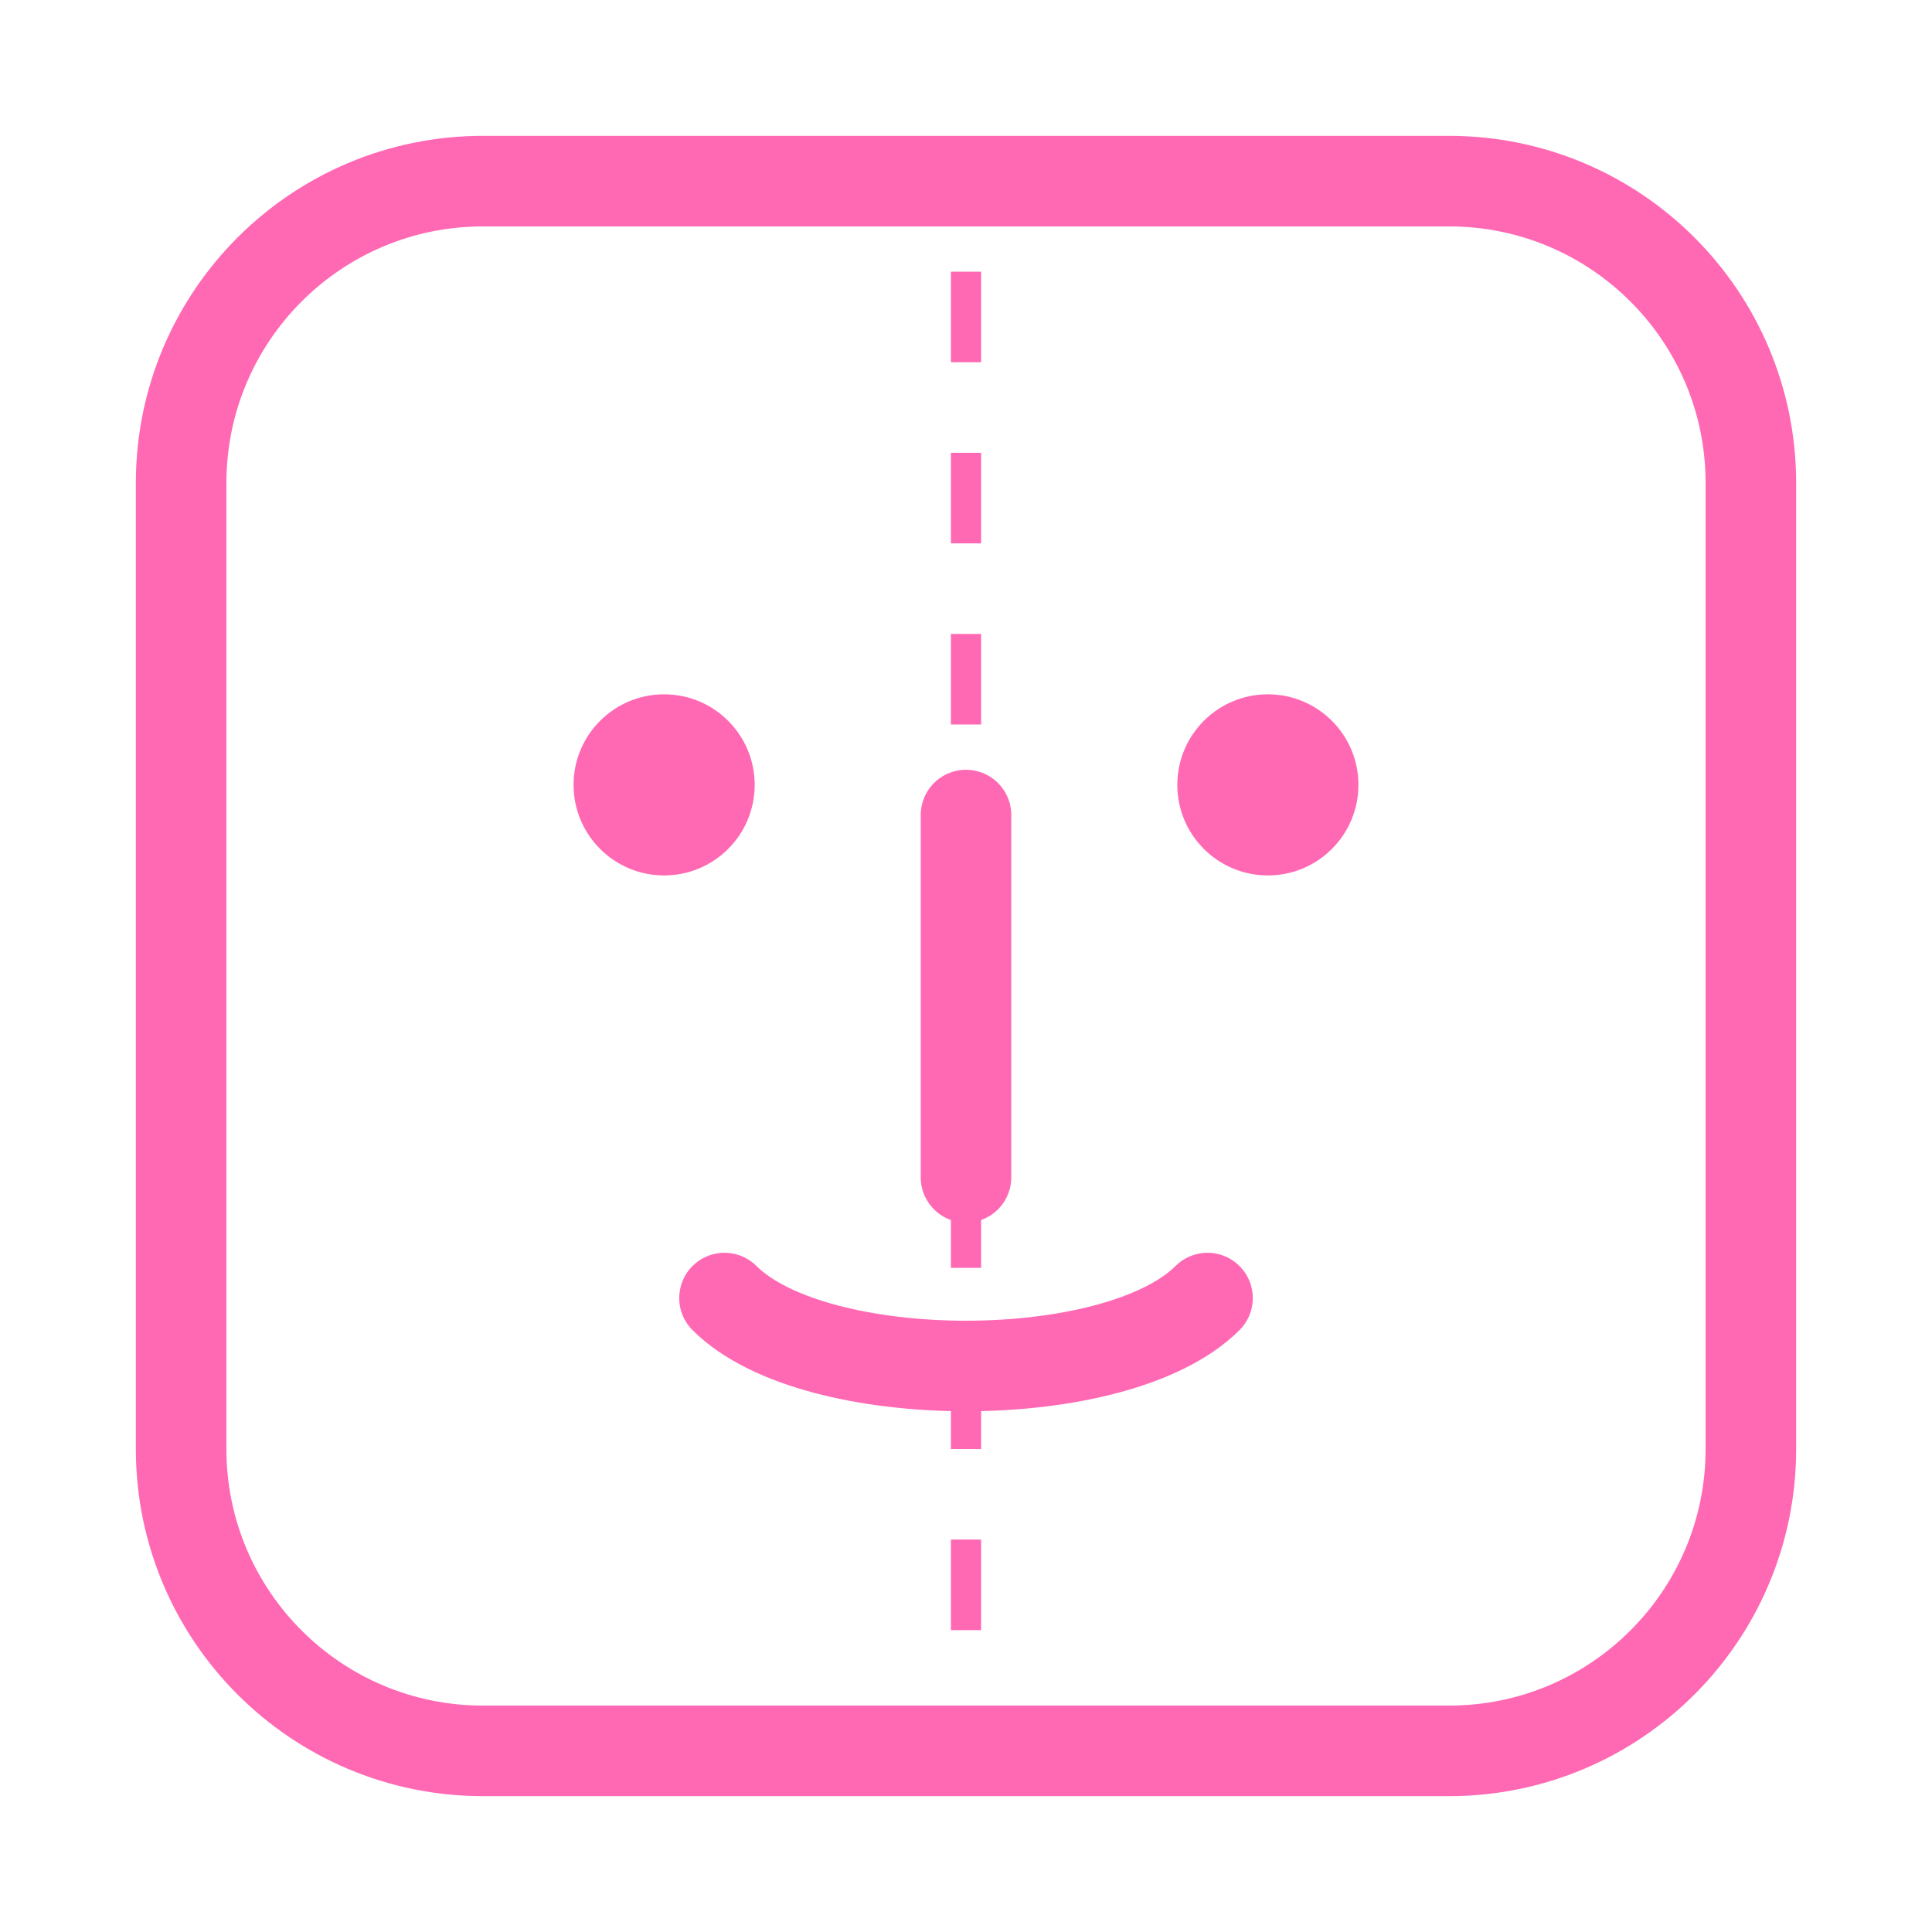
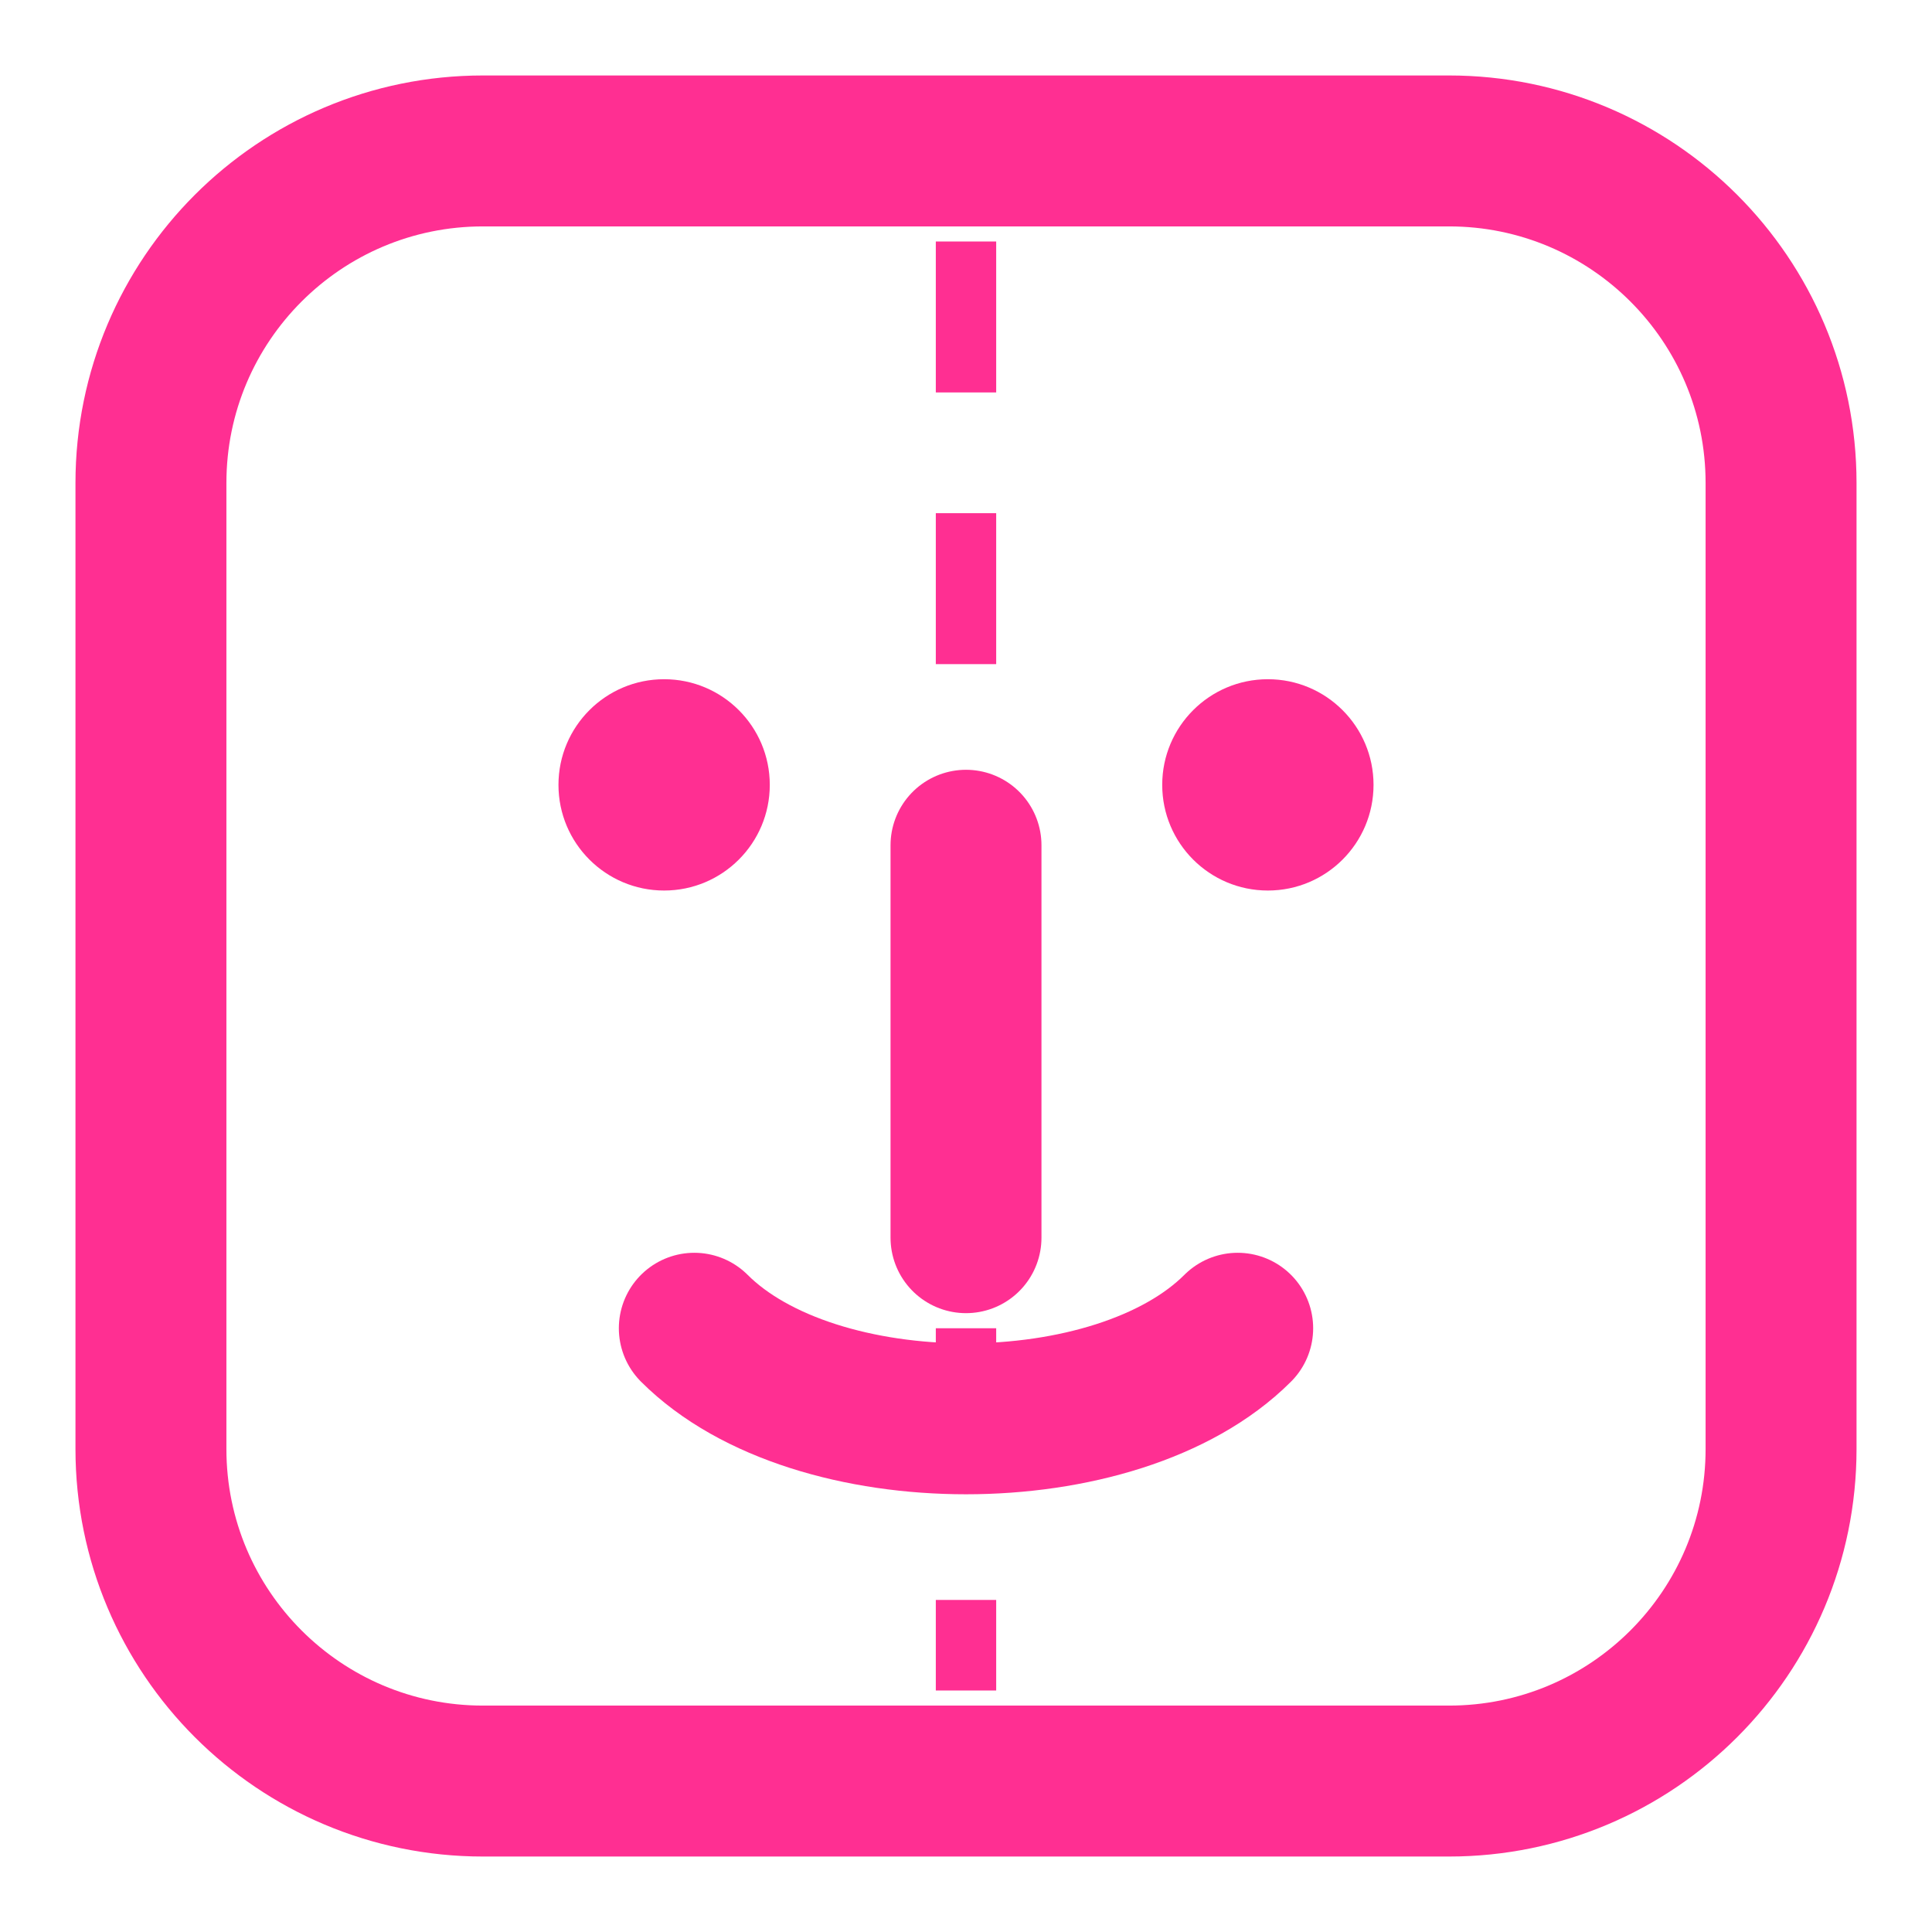
<svg xmlns="http://www.w3.org/2000/svg" viewBox="0 0 128 128" fill="none">
-   <rect x="12" y="12" width="104" height="104" rx="20" stroke="#ff69b4" stroke-width="6" />
-   <circle cx="44" cy="52" r="6" fill="#ff69b4" />
-   <circle cx="84" cy="52" r="6" fill="#ff69b4" />
-   <path d="M64 54v24" stroke="#ff69b4" stroke-width="6" stroke-linecap="round" />
-   <path d="M48 86c6 6 26 6 32 0" stroke="#ff69b4" stroke-width="6" stroke-linecap="round" />
-   <path d="M64 18v92" stroke="#ff69b4" stroke-width="2" stroke-dasharray="6 6" />
+   <rect x="10" y="10" width="108" height="108" rx="22" stroke="#ff2f92" stroke-width="10" />
+   <circle cx="44" cy="52" r="7" fill="#ff2f92" />
+   <circle cx="84" cy="52" r="7" fill="#ff2f92" />
+   <path d="M64 56v26" stroke="#ff2f92" stroke-width="10" stroke-linecap="round" />
+   <path d="M46 88c8 8 28 8 36 0" stroke="#ff2f92" stroke-width="10" stroke-linecap="round" />
+   <path d="M64 16v96" stroke="#ff2f92" stroke-width="4" stroke-dasharray="10 8" />
</svg>
